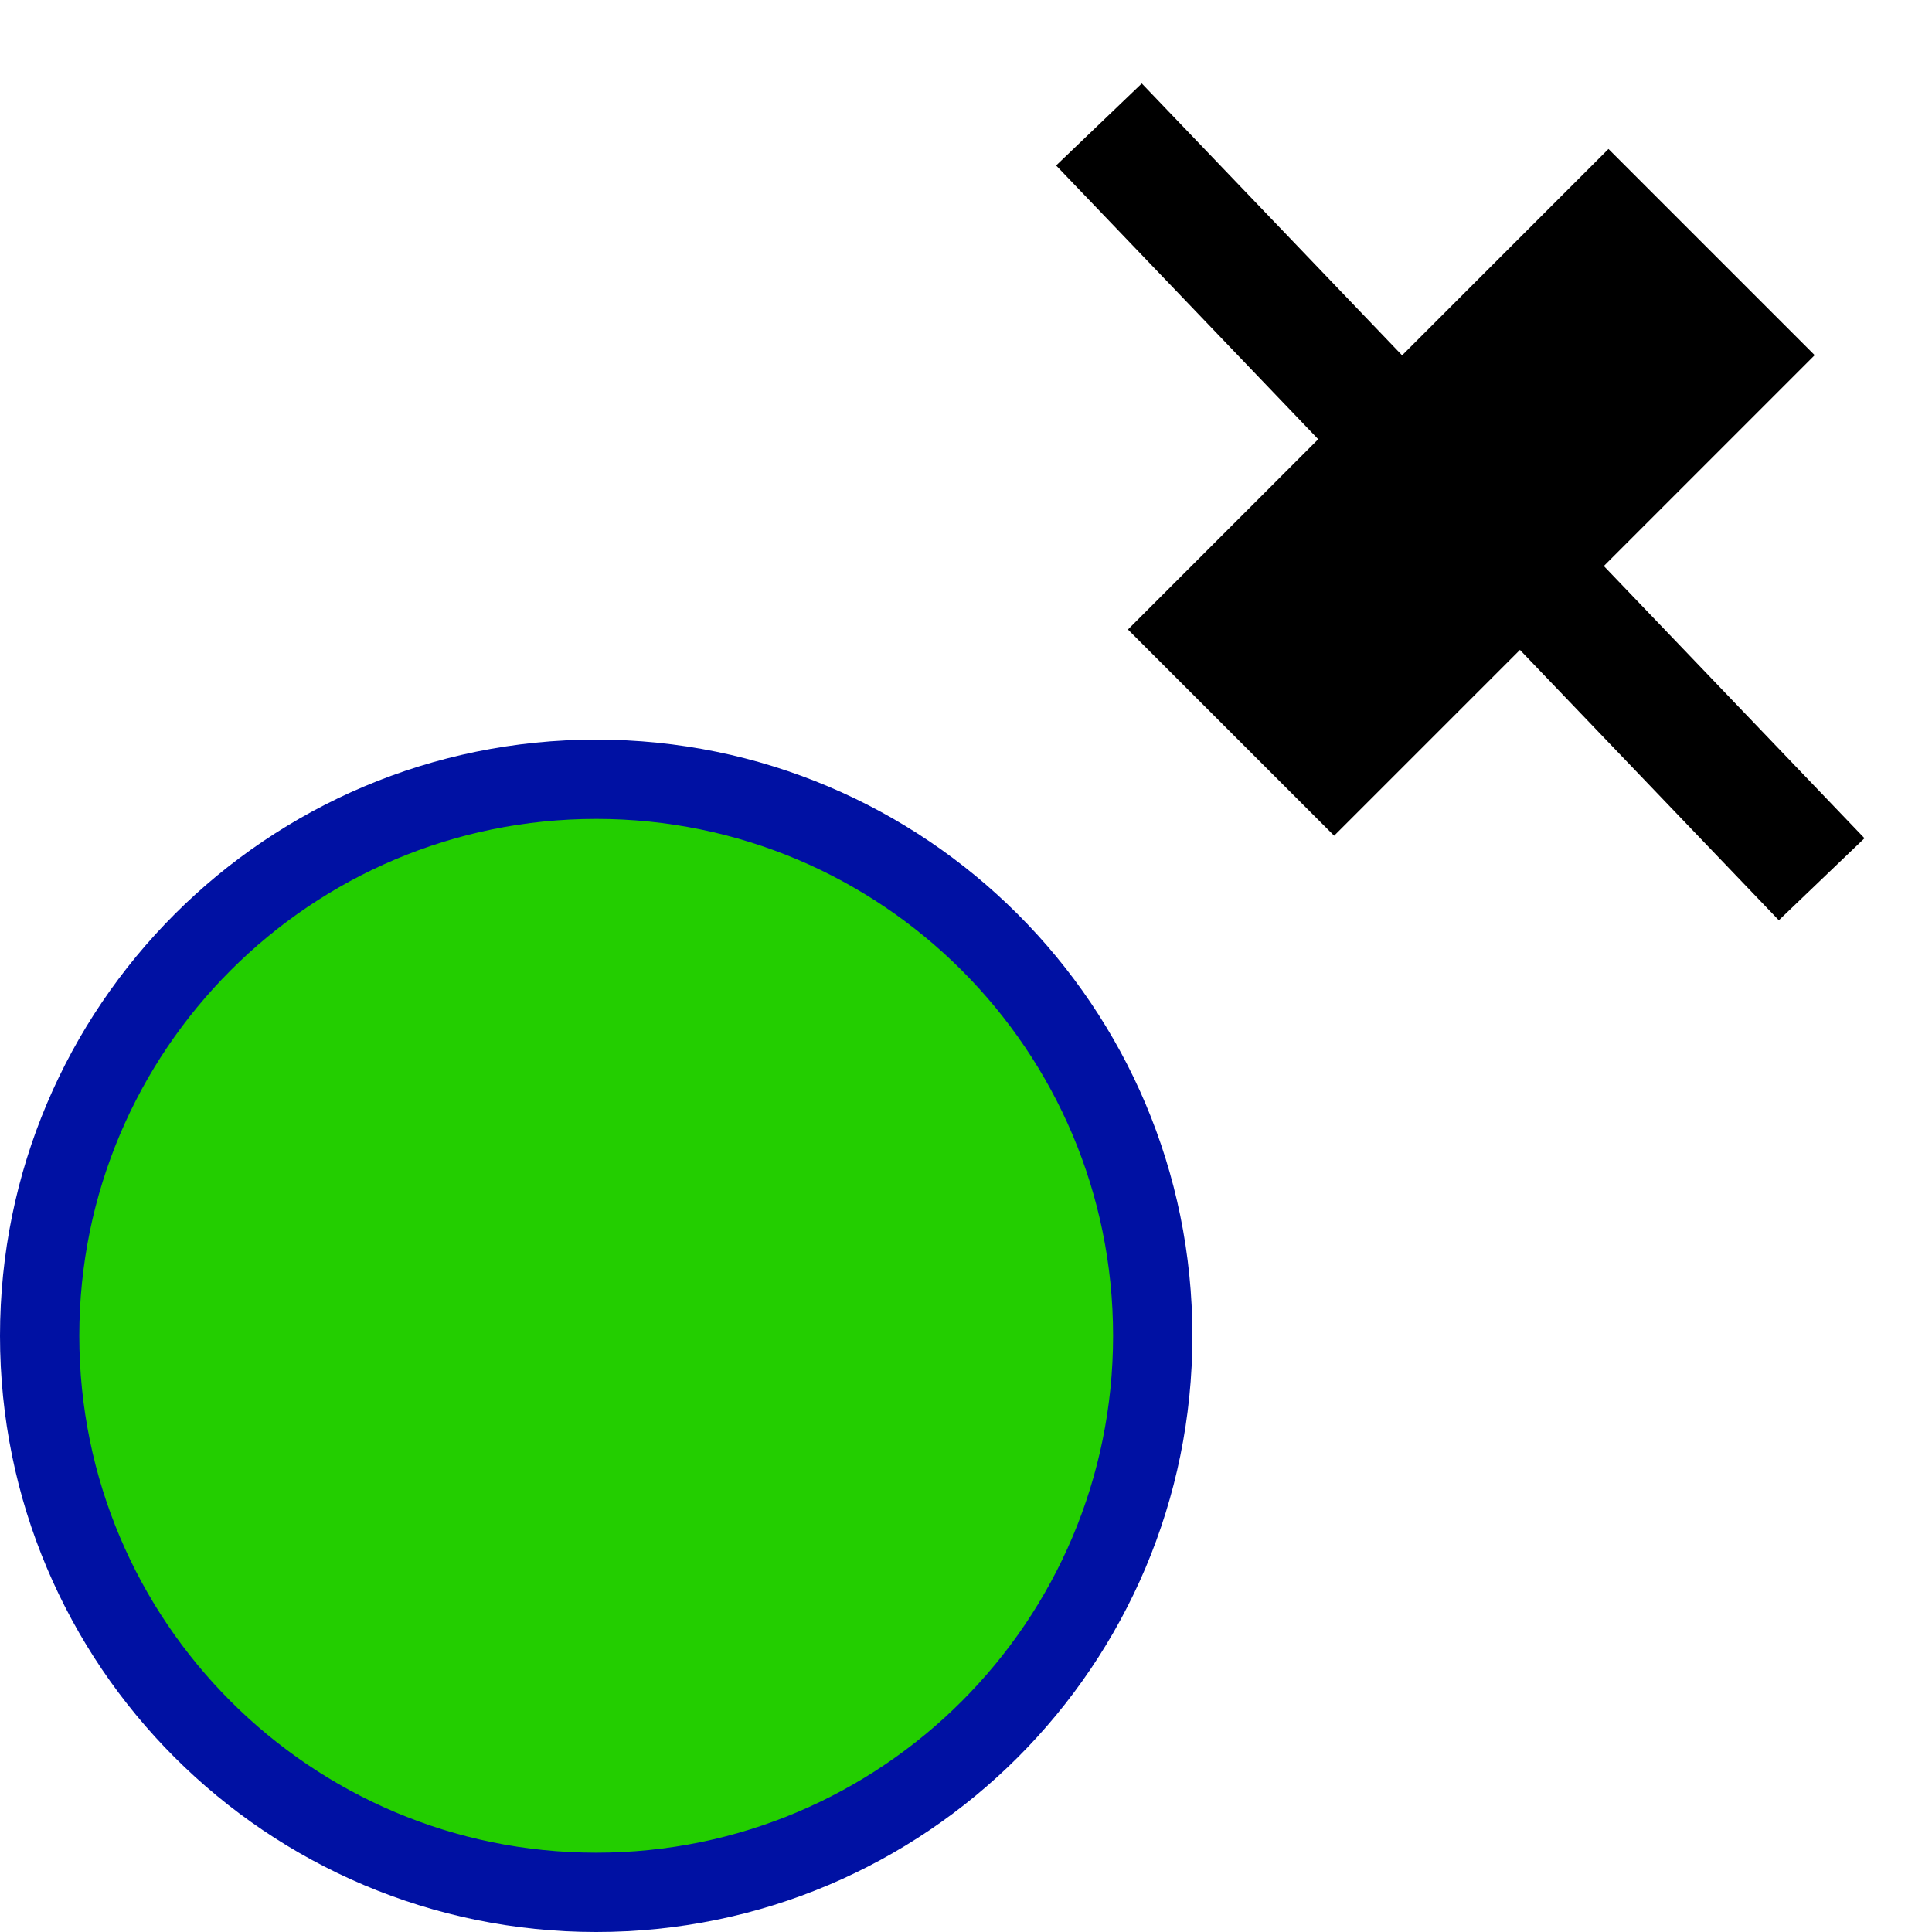
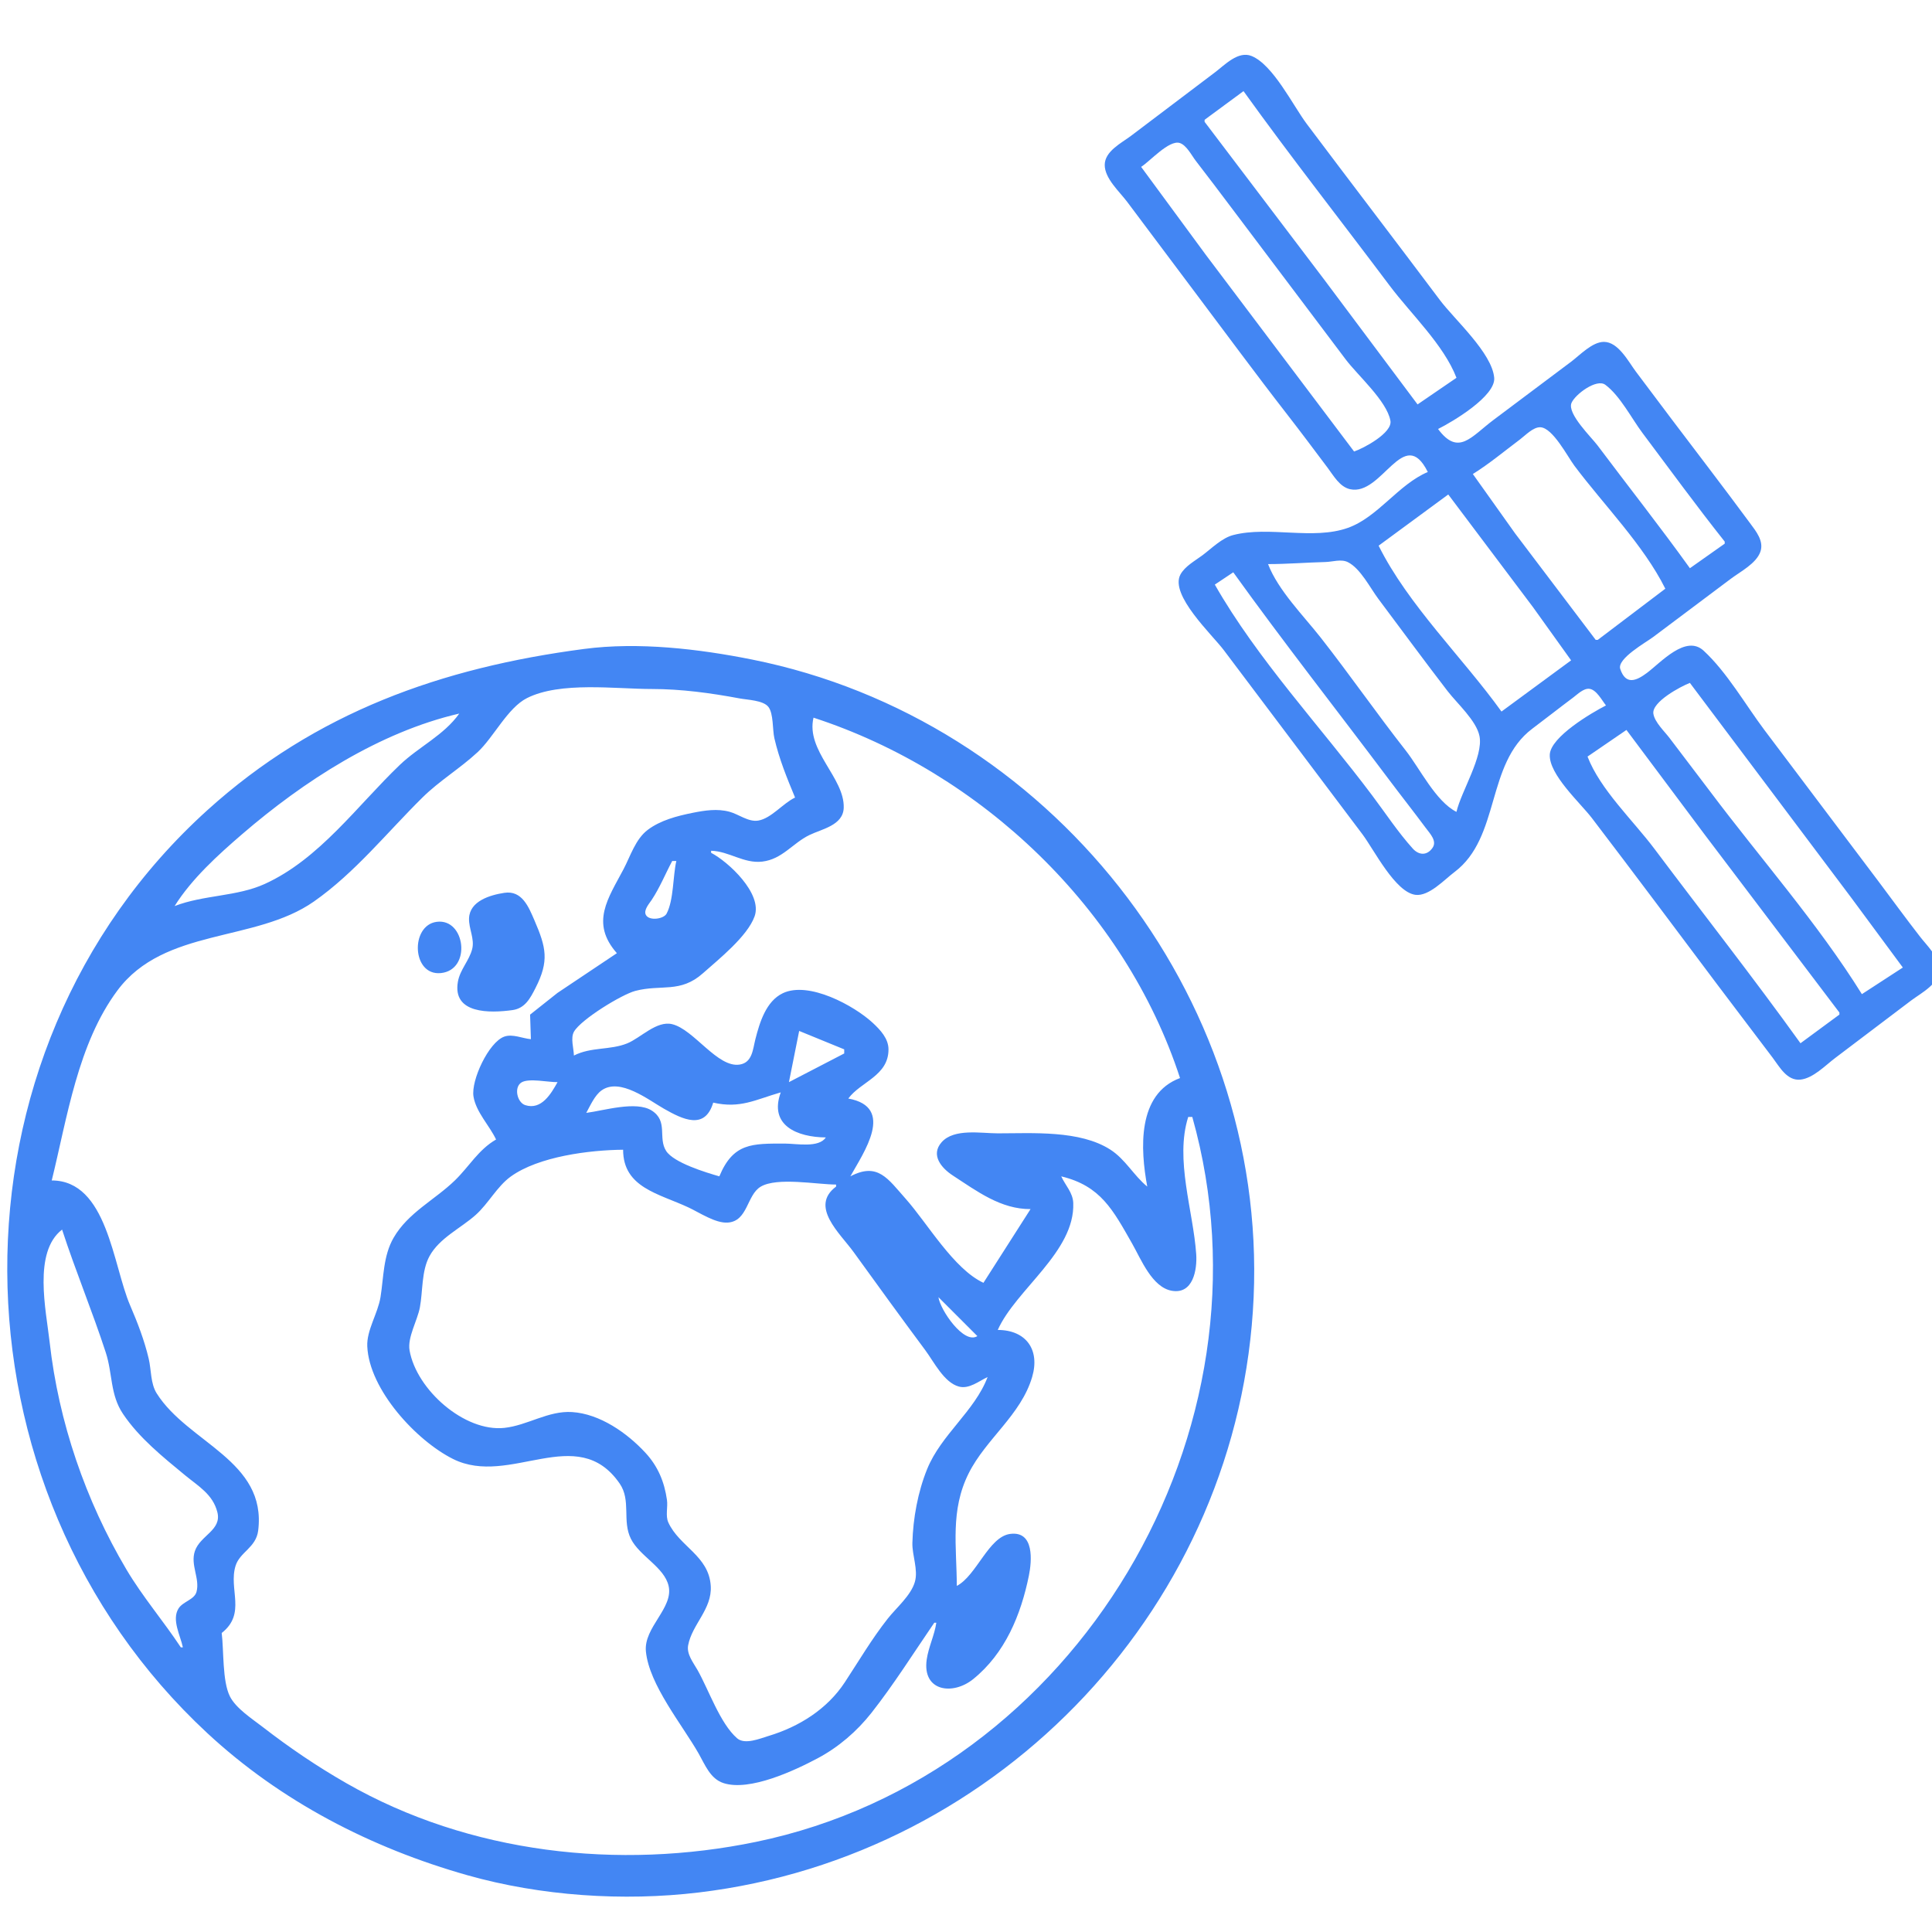
- <svg xmlns="http://www.w3.org/2000/svg" width="128" height="128" viewBox="0 0 33.867 33.867" version="1.1" id="svg5">
-   <defs id="defs2" />
-   <g id="layer1">
-     <ellipse style="fill:#23ce00;fill-rule:evenodd;stroke:#0011a3;stroke-width:1.39;stroke-linecap:round;stroke-linejoin:round;fill-opacity:1;stroke-opacity:1" id="path257" cx="10.451" cy="23.416" rx="9.756" ry="9.756" />
-     <path style="fill:none;fill-rule:evenodd;stroke:#000000;stroke-width:2.079;stroke-linecap:butt;stroke-linejoin:miter;stroke-dasharray:none;stroke-opacity:1" d="M 19.264,2.182 31.933,15.413" id="path952" />
-     <rect style="fill:#000000;fill-opacity:1;fill-rule:evenodd;stroke:none;stroke-width:2.551;stroke-linecap:round;stroke-linejoin:round;stroke-opacity:1" id="rect1732" width="11.913" height="5.112" x="6.178" y="21.784" transform="rotate(-45)" />
+ <svg xmlns="http://www.w3.org/2000/svg" version="1.1" id="svg2" width="128" height="128" viewBox="0 0 128 128">
+   <defs id="defs6" />
+   <g id="g8">
+     <path style="fill:#4386f3;stroke:none;stroke-width:0.136" d="m 94.596,31.271 c -1.952,0.825 -3.302,2.99 -5.291,3.7 -2.316,0.827 -5.218,-0.136 -7.597,0.476 -0.754,0.194 -1.426,0.878 -2.035,1.336 -0.486,0.364 -1.173,0.732 -1.468,1.284 -0.722,1.353 2.115,3.993 2.875,5.007 3.057,4.076 6.136,8.134 9.193,12.21 0.756,1.008 2.165,3.835 3.51,4.002 0.889,0.11 1.925,-1.019 2.578,-1.509 3.058,-2.298 2.076,-7.183 5.155,-9.497 0.909,-0.683 1.802,-1.388 2.713,-2.068 0.284,-0.212 0.685,-0.621 1.073,-0.576 0.465,0.054 0.833,0.769 1.098,1.101 -0.955,0.488 -3.666,2.081 -3.723,3.256 -0.065,1.324 2.031,3.212 2.789,4.205 2.781,3.645 5.526,7.321 8.277,10.989 1.225,1.633 2.469,3.252 3.696,4.884 0.459,0.61 0.955,1.552 1.849,1.456 0.845,-0.091 1.655,-0.951 2.306,-1.439 1.678,-1.259 3.34,-2.54 5.02,-3.799 0.696,-0.522 1.974,-1.156 1.863,-2.188 -0.083,-0.77 -0.81,-1.454 -1.263,-2.035 -0.937,-1.205 -1.837,-2.441 -2.753,-3.663 -2.514,-3.352 -5.051,-6.687 -7.565,-10.039 -1.26,-1.682 -2.483,-3.829 -4.025,-5.253 -1.182,-1.091 -2.829,0.777 -3.758,1.472 -0.692,0.517 -1.404,0.835 -1.768,-0.265 -0.224,-0.678 1.703,-1.755 2.175,-2.109 l 5.155,-3.866 c 0.628,-0.471 1.674,-1.004 1.952,-1.781 0.255,-0.709 -0.288,-1.368 -0.681,-1.899 -0.909,-1.226 -1.822,-2.45 -2.747,-3.663 -1.616,-2.117 -3.217,-4.245 -4.815,-6.376 -0.492,-0.656 -1.165,-1.974 -2.12,-1.974 -0.773,0 -1.591,0.878 -2.171,1.313 l -5.155,3.866 c -1.476,1.109 -2.316,2.41 -3.663,0.593 0.956,-0.476 3.824,-2.174 3.72,-3.392 -0.144,-1.653 -2.631,-3.86 -3.602,-5.155 -2.925,-3.9 -5.892,-7.768 -8.818,-11.667 -0.909,-1.212 -2.224,-3.911 -3.651,-4.496 -0.894,-0.366 -1.789,0.601 -2.437,1.087 -1.859,1.395 -3.702,2.811 -5.562,4.206 -0.627,0.471 -1.73,1.016 -1.734,1.917 -0.005,0.901 0.975,1.769 1.48,2.442 l 4.374,5.834 c 2.078,2.759 4.127,5.549 6.247,8.276 0.906,1.165 1.788,2.347 2.674,3.527 0.388,0.518 0.792,1.254 1.475,1.409 2.126,0.483 3.567,-4.329 5.155,-1.137 M 82.386,6.037 c 3.134,4.362 6.46,8.592 9.682,12.888 1.404,1.872 3.584,3.915 4.427,6.105 l -2.578,1.764 -6.19,-8.276 -7.919,-10.446 v -0.136 l 2.578,-1.899 m 7.326,23.877 -9.818,-13.024 -4.291,-5.834 c 0.574,-0.359 1.848,-1.8 2.555,-1.583 0.45,0.139 0.791,0.825 1.061,1.176 0.798,1.035 1.587,2.075 2.371,3.12 2.514,3.352 5.048,6.688 7.562,10.039 0.796,1.06 2.731,2.754 2.967,4.068 0.145,0.803 -1.779,1.828 -2.407,2.037 m 24.555,5.969 v 0.136 l -2.306,1.628 c -1.981,-2.757 -4.086,-5.425 -6.123,-8.14 -0.406,-0.541 -2.019,-2.098 -1.723,-2.808 0.236,-0.566 1.662,-1.636 2.243,-1.204 0.98,0.73 1.734,2.223 2.465,3.198 1.802,2.402 3.577,4.839 5.444,7.19 m -3.934,3.12 -4.477,3.392 h -0.136 l -5.341,-7.055 -2.799,-3.934 c 1.089,-0.678 2.093,-1.519 3.12,-2.289 0.353,-0.264 0.879,-0.831 1.355,-0.809 0.823,0.038 1.804,1.951 2.257,2.555 1.943,2.591 4.577,5.245 6.019,8.14 m -14.38,-6.241 5.612,7.462 2.527,3.527 -4.613,3.392 c -2.57,-3.577 -6.178,-7.049 -8.14,-10.989 l 4.613,-3.392 m 0.543,21.028 c -1.376,-0.699 -2.416,-2.863 -3.363,-4.07 -1.921,-2.45 -3.698,-5.011 -5.619,-7.462 -1.149,-1.466 -2.829,-3.141 -3.499,-4.884 1.27,0 2.529,-0.106 3.799,-0.138 0.471,-0.011 1.045,-0.213 1.487,0.008 0.837,0.417 1.475,1.705 2.023,2.436 1.526,2.035 3.031,4.09 4.583,6.105 0.625,0.812 1.913,1.961 2.116,2.985 0.269,1.349 -1.211,3.66 -1.526,5.02 m -14.787,-15.873 c 3.331,4.637 6.866,9.135 10.293,13.702 0.819,1.091 1.663,2.161 2.477,3.256 0.258,0.348 0.745,0.843 0.435,1.293 -0.37,0.54 -0.913,0.496 -1.312,0.054 -0.974,-1.079 -1.812,-2.354 -2.686,-3.517 -3.412,-4.548 -7.615,-9.036 -10.429,-13.973 l 1.221,-0.814 m -43.006,5.077 c -9.422,1.237 -17.784,4.189 -24.962,10.683 -17.873,16.171 -17.478,44.926 0,61.15 4.877,4.527 10.857,7.609 17.229,9.412 4.857,1.374 10.324,1.742 15.33,1.142 20.074,-2.401 35.873,-19.17 36.76,-39.439 0.879,-20.087 -13.566,-38.312 -33.232,-42.246 -3.533,-0.707 -7.526,-1.175 -11.125,-0.702 m 73.259,2.249 10.7,14.245 3.409,4.613 -2.713,1.764 c -2.924,-4.696 -6.736,-9.004 -10.057,-13.431 -0.886,-1.181 -1.792,-2.346 -2.678,-3.527 -0.334,-0.445 -0.994,-1.055 -1.08,-1.623 -0.115,-0.779 1.81,-1.806 2.419,-2.04 m -59.286,7.597 c -0.802,0.38 -1.58,1.386 -2.442,1.525 -0.65,0.105 -1.294,-0.422 -1.899,-0.585 -0.809,-0.219 -1.635,-0.091 -2.442,0.071 -1.02,0.205 -2.137,0.492 -2.979,1.131 -0.81,0.615 -1.142,1.732 -1.601,2.604 -1.011,1.92 -2.218,3.55 -0.44,5.564 l -3.934,2.631 -1.816,1.44 0.053,1.626 c -0.561,-0.049 -1.212,-0.366 -1.764,-0.169 -1.034,0.37 -2.212,2.902 -2.039,3.967 0.168,1.034 1.058,1.922 1.496,2.849 -1.173,0.678 -1.778,1.785 -2.719,2.701 -1.339,1.304 -3.103,2.134 -4.071,3.811 -0.689,1.193 -0.655,2.615 -0.867,3.934 -0.174,1.077 -0.923,2.184 -0.876,3.256 0.125,2.874 3.255,6.254 5.684,7.465 3.766,1.879 8.215,-2.456 11.036,1.624 0.775,1.121 0.152,2.478 0.745,3.663 0.578,1.155 2.21,1.875 2.498,3.12 0.34,1.467 -1.657,2.746 -1.503,4.341 0.213,2.212 2.415,4.868 3.503,6.783 0.413,0.727 0.761,1.653 1.629,1.939 1.741,0.575 4.741,-0.842 6.24,-1.638 1.384,-0.735 2.603,-1.783 3.572,-3.014 1.468,-1.866 2.819,-4.006 4.161,-5.969 h 0.136 c -0.123,0.837 -0.518,1.604 -0.638,2.442 -0.3,2.109 1.727,2.386 3.08,1.293 2.115,-1.708 3.162,-4.256 3.69,-6.855 0.191,-0.941 0.387,-2.986 -1.248,-2.764 -1.419,0.192 -2.224,2.766 -3.527,3.443 -0.007,-2.606 -0.448,-4.995 0.788,-7.462 1.145,-2.283 3.458,-3.854 4.203,-6.376 0.536,-1.814 -0.407,-3.115 -2.278,-3.12 1.195,-2.68 5.125,-5.181 5.002,-8.411 -0.027,-0.692 -0.524,-1.165 -0.796,-1.764 2.613,0.629 3.423,2.214 4.71,4.477 0.579,1.018 1.311,2.876 2.616,3.103 1.418,0.246 1.685,-1.407 1.616,-2.425 -0.197,-2.874 -1.423,-6.266 -0.53,-9.09 h 0.271 c 5.844,20.749 -7.619,43.618 -28.897,48.025 -9.087,1.882 -18.992,0.78 -27.133,-3.877 -1.955,-1.119 -3.782,-2.357 -5.562,-3.736 -0.694,-0.538 -1.763,-1.222 -2.167,-2.019 -0.512,-1.012 -0.399,-3.046 -0.546,-4.205 1.652,-1.298 0.438,-2.896 0.919,-4.452 0.281,-0.909 1.357,-1.203 1.498,-2.331 0.58,-4.641 -4.649,-5.806 -6.722,-9.09 -0.418,-0.662 -0.354,-1.556 -0.532,-2.306 -0.287,-1.212 -0.737,-2.385 -1.23,-3.527 -1.146,-2.658 -1.512,-8.273 -5.193,-8.276 1.02,-4.141 1.726,-9.069 4.356,-12.593 3.11,-4.168 9.11,-3.156 13.01,-5.885 2.721,-1.905 4.845,-4.573 7.191,-6.889 1.127,-1.113 2.498,-1.931 3.66,-3.01 1.063,-0.986 1.986,-2.936 3.27,-3.581 2.217,-1.114 5.856,-0.602 8.263,-0.602 1.953,0 3.915,0.266 5.834,0.626 0.51,0.096 1.553,0.119 1.895,0.559 0.346,0.443 0.269,1.519 0.396,2.072 0.316,1.374 0.833,2.638 1.372,3.934 m -22.249,-5.562 c -1.01,1.43 -2.686,2.203 -3.934,3.397 -2.814,2.691 -5.325,6.241 -8.954,7.891 -1.847,0.84 -4.035,0.718 -5.969,1.464 1.129,-1.805 2.874,-3.386 4.477,-4.766 4.06,-3.496 9.084,-6.761 14.38,-7.987 m 23.47,0.271 c 11.116,3.617 20.639,12.694 24.284,23.877 -2.853,1.06 -2.631,4.714 -2.171,7.19 -0.895,-0.729 -1.446,-1.805 -2.442,-2.446 -2.021,-1.302 -5.161,-1.081 -7.462,-1.081 -1.11,0 -2.896,-0.344 -3.721,0.589 -0.748,0.846 -0.011,1.712 0.737,2.2 1.62,1.057 3.191,2.241 5.155,2.23 l -3.12,4.884 c -1.981,-0.926 -3.701,-3.931 -5.148,-5.562 -1.194,-1.345 -1.853,-2.443 -3.67,-1.492 0.868,-1.56 3.001,-4.587 -0.136,-5.155 0.818,-1.117 2.666,-1.502 2.663,-3.256 -0.001,-0.721 -0.543,-1.292 -1.035,-1.751 -1.236,-1.149 -4.253,-2.793 -5.969,-1.97 -1.112,0.533 -1.531,1.938 -1.814,3.043 -0.171,0.669 -0.198,1.547 -1.037,1.683 -1.467,0.239 -3.029,-2.322 -4.475,-2.675 -1.036,-0.253 -2.093,0.914 -2.985,1.273 -1.14,0.459 -2.375,0.221 -3.527,0.804 -0.01,-0.469 -0.238,-1.16 0.006,-1.583 0.468,-0.813 3.165,-2.464 4.064,-2.7 1.72,-0.45 2.976,0.17 4.477,-1.167 1.039,-0.926 2.949,-2.44 3.425,-3.775 0.537,-1.508 -1.747,-3.617 -2.882,-4.206 v -0.136 c 1.187,0.029 2.164,0.863 3.392,0.718 1.323,-0.157 2.001,-1.214 3.12,-1.759 0.832,-0.405 2.237,-0.64 2.274,-1.808 0.062,-1.985 -2.521,-3.774 -2.002,-5.969 m 53.859,0.814 5.173,6.919 8.936,11.803 v 0.136 l -2.578,1.899 c -3.134,-4.362 -6.46,-8.591 -9.682,-12.888 -1.404,-1.871 -3.586,-3.917 -4.427,-6.105 l 2.578,-1.764 m -62.948,8.683 c -0.232,1.016 -0.168,2.58 -0.643,3.484 -0.191,0.364 -1.144,0.495 -1.369,0.097 -0.181,-0.321 0.218,-0.758 0.38,-1.004 0.544,-0.822 0.899,-1.714 1.36,-2.578 h 0.271 m -11.396,2.11 c -0.943,0.145 -2.293,0.542 -2.336,1.688 -0.025,0.68 0.381,1.356 0.208,2.035 -0.197,0.772 -0.807,1.363 -0.947,2.171 -0.372,2.141 2.133,2.08 3.618,1.874 0.832,-0.116 1.177,-0.781 1.526,-1.467 0.913,-1.794 0.706,-2.676 -0.071,-4.477 -0.381,-0.883 -0.822,-2.005 -1.997,-1.824 m 13.702,0.874 -0.136,0.136 0.136,-0.136 m -18.179,1.046 c -1.765,0.229 -1.656,3.589 0.271,3.396 2.052,-0.205 1.629,-3.643 -0.271,-3.396 m 26.997,8.451 v 0.271 l -3.663,1.899 0.678,-3.392 2.985,1.221 m -18.993,2.171 c -0.424,0.761 -1.067,1.872 -2.142,1.523 -0.537,-0.174 -0.768,-1.193 -0.241,-1.507 0.494,-0.294 1.783,-0.002 2.383,-0.016 m 10.311,1.357 c 1.795,0.41 2.79,-0.193 4.477,-0.678 -0.802,2.198 1.099,2.969 2.985,2.985 -0.461,0.711 -1.947,0.407 -2.713,0.407 -2.173,0 -3.416,-0.05 -4.341,2.171 -0.877,-0.252 -3.018,-0.898 -3.523,-1.681 -0.562,-0.872 0.154,-1.974 -0.959,-2.679 -1.04,-0.659 -3.181,0.009 -4.335,0.155 0.266,-0.48 0.562,-1.171 1.021,-1.494 1.217,-0.855 3.097,0.634 4.134,1.223 1.223,0.694 2.703,1.44 3.256,-0.407 m -5.969,3.12 c 2.7e-4,2.517 2.373,2.906 4.341,3.828 0.717,0.336 1.767,1.046 2.578,0.999 1.354,-0.078 1.262,-1.829 2.2,-2.382 1.092,-0.644 3.729,-0.139 4.991,-0.139 v 0.136 c -1.776,1.323 0.262,3.093 1.164,4.341 1.572,2.179 3.153,4.355 4.755,6.512 0.567,0.764 1.235,2.133 2.221,2.397 0.674,0.18 1.324,-0.365 1.899,-0.633 -0.86,2.27 -3.08,3.812 -4.009,6.105 -0.612,1.511 -0.932,3.256 -0.975,4.884 -0.022,0.822 0.396,1.775 0.166,2.578 -0.26,0.909 -1.228,1.715 -1.8,2.442 -1.055,1.339 -1.903,2.784 -2.837,4.206 -1.173,1.79 -3.036,2.955 -5.06,3.565 -0.561,0.169 -1.571,0.6 -2.084,0.152 -1.132,-0.988 -1.882,-3.222 -2.626,-4.531 -0.274,-0.481 -0.726,-1.041 -0.616,-1.628 0.262,-1.395 1.594,-2.392 1.498,-3.934 -0.124,-2.001 -2.08,-2.604 -2.811,-4.206 -0.2,-0.439 -0.021,-1.017 -0.09,-1.492 -0.173,-1.199 -0.594,-2.221 -1.424,-3.12 -1.214,-1.315 -3.024,-2.587 -4.871,-2.701 -1.574,-0.097 -2.948,0.885 -4.477,1.049 -2.643,0.284 -5.824,-2.53 -6.281,-5.132 -0.151,-0.86 0.522,-1.987 0.683,-2.849 0.202,-1.081 0.101,-2.411 0.635,-3.392 0.657,-1.208 2.069,-1.848 3.064,-2.737 0.844,-0.754 1.415,-1.886 2.319,-2.54 1.846,-1.334 5.223,-1.759 7.449,-1.778 m -37.172,5.291 c 0.895,2.749 2.001,5.401 2.894,8.14 0.46,1.412 0.281,2.788 1.142,4.07 1.07,1.593 2.637,2.849 4.104,4.059 0.889,0.733 1.849,1.268 2.148,2.453 0.303,1.199 -1.137,1.535 -1.49,2.578 -0.311,0.919 0.343,1.812 0.11,2.694 -0.139,0.529 -0.905,0.644 -1.195,1.111 -0.464,0.747 0.129,1.795 0.29,2.572 h -0.136 c -1.158,-1.752 -2.524,-3.338 -3.602,-5.155 -2.708,-4.567 -4.495,-9.779 -5.088,-15.059 -0.238,-2.121 -1.11,-5.97 0.821,-7.462 m 57.793,4.07 0.136,0.271 -0.136,-0.271 m 0.271,0.407 2.578,2.578 c -0.902,0.577 -2.475,-1.765 -2.578,-2.578 z" id="path342" />
+     <path style="fill:#000000" id="path340" d="" />
  </g>
</svg>
